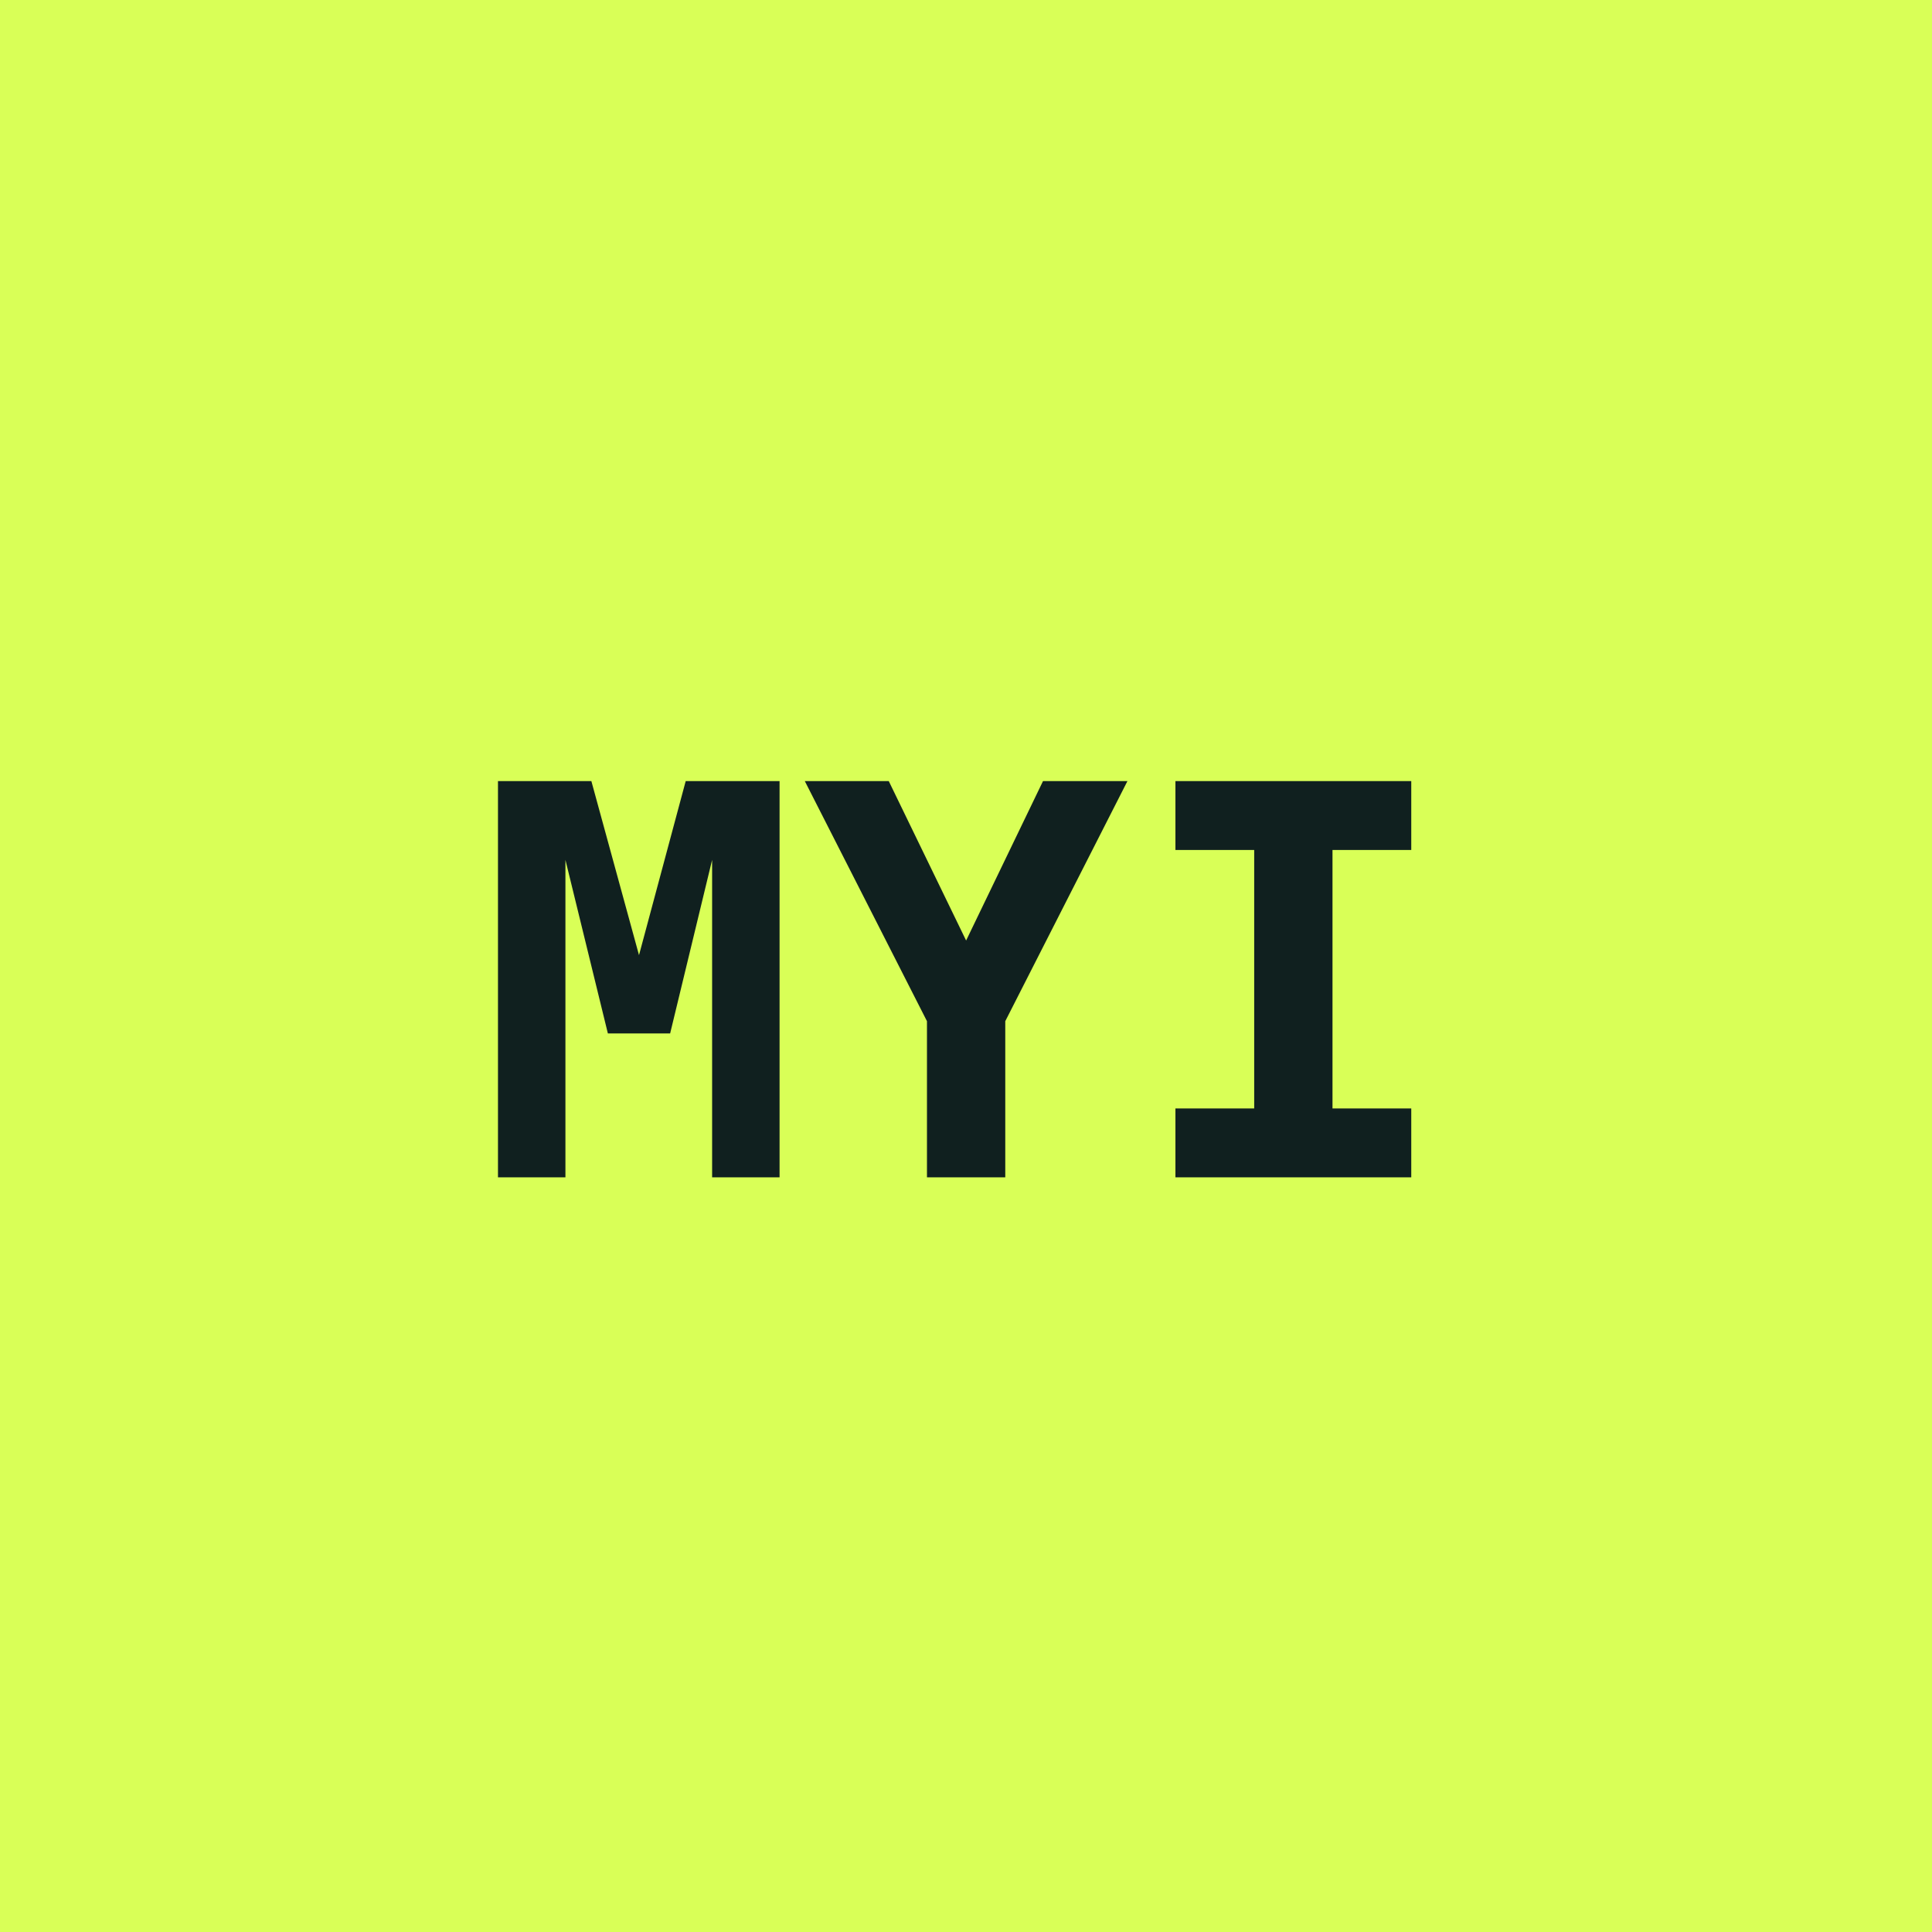
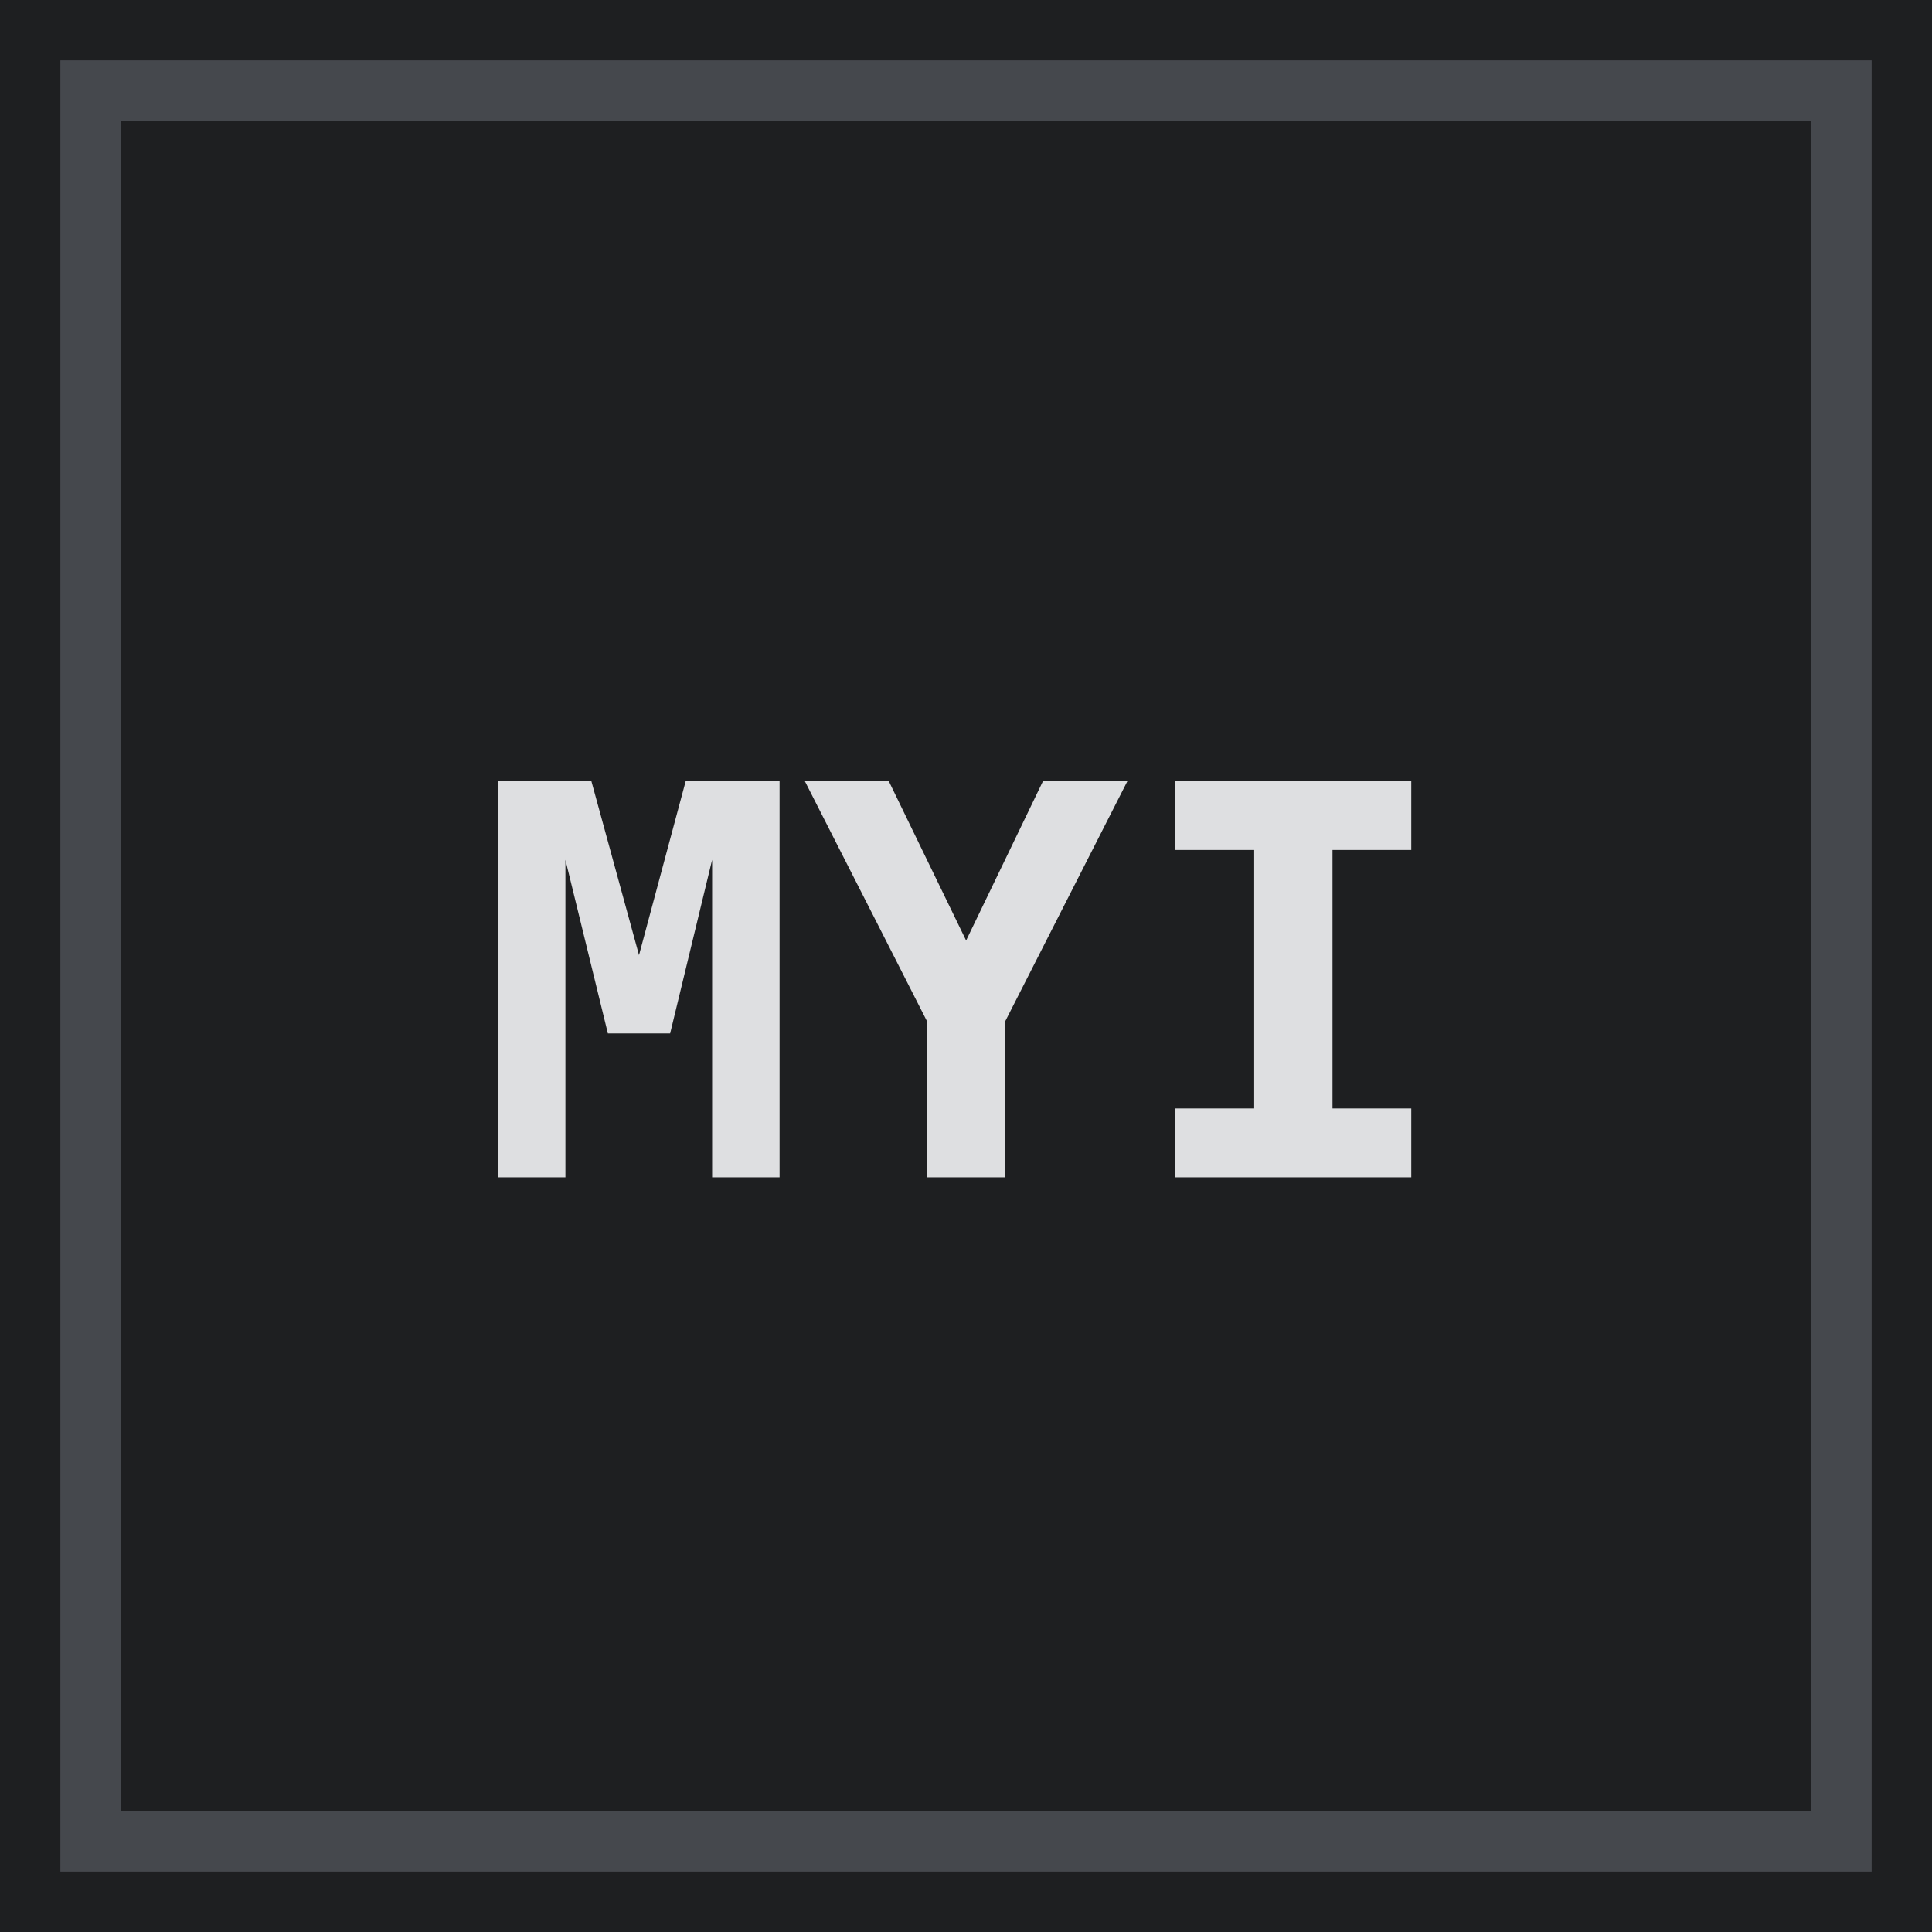
<svg xmlns="http://www.w3.org/2000/svg" viewBox="0 0 64 64">
-   <rect width="64" height="64" fill="#d9ff57" />
-   <text x="32" y="39" text-anchor="middle" font-family="monospace" font-size="18" font-weight="700" fill="#10201f">MYI</text>
+   <rect width="64" height="64" fill="#1e1f21" />
+   <rect x="3" y="3" width="58" height="58" fill="none" stroke="#45484d" stroke-width="2" />
+   <text x="32" y="39" text-anchor="middle" font-family="monospace" font-size="18" font-weight="700" fill="#dedfe1">MYI</text>
</svg>
